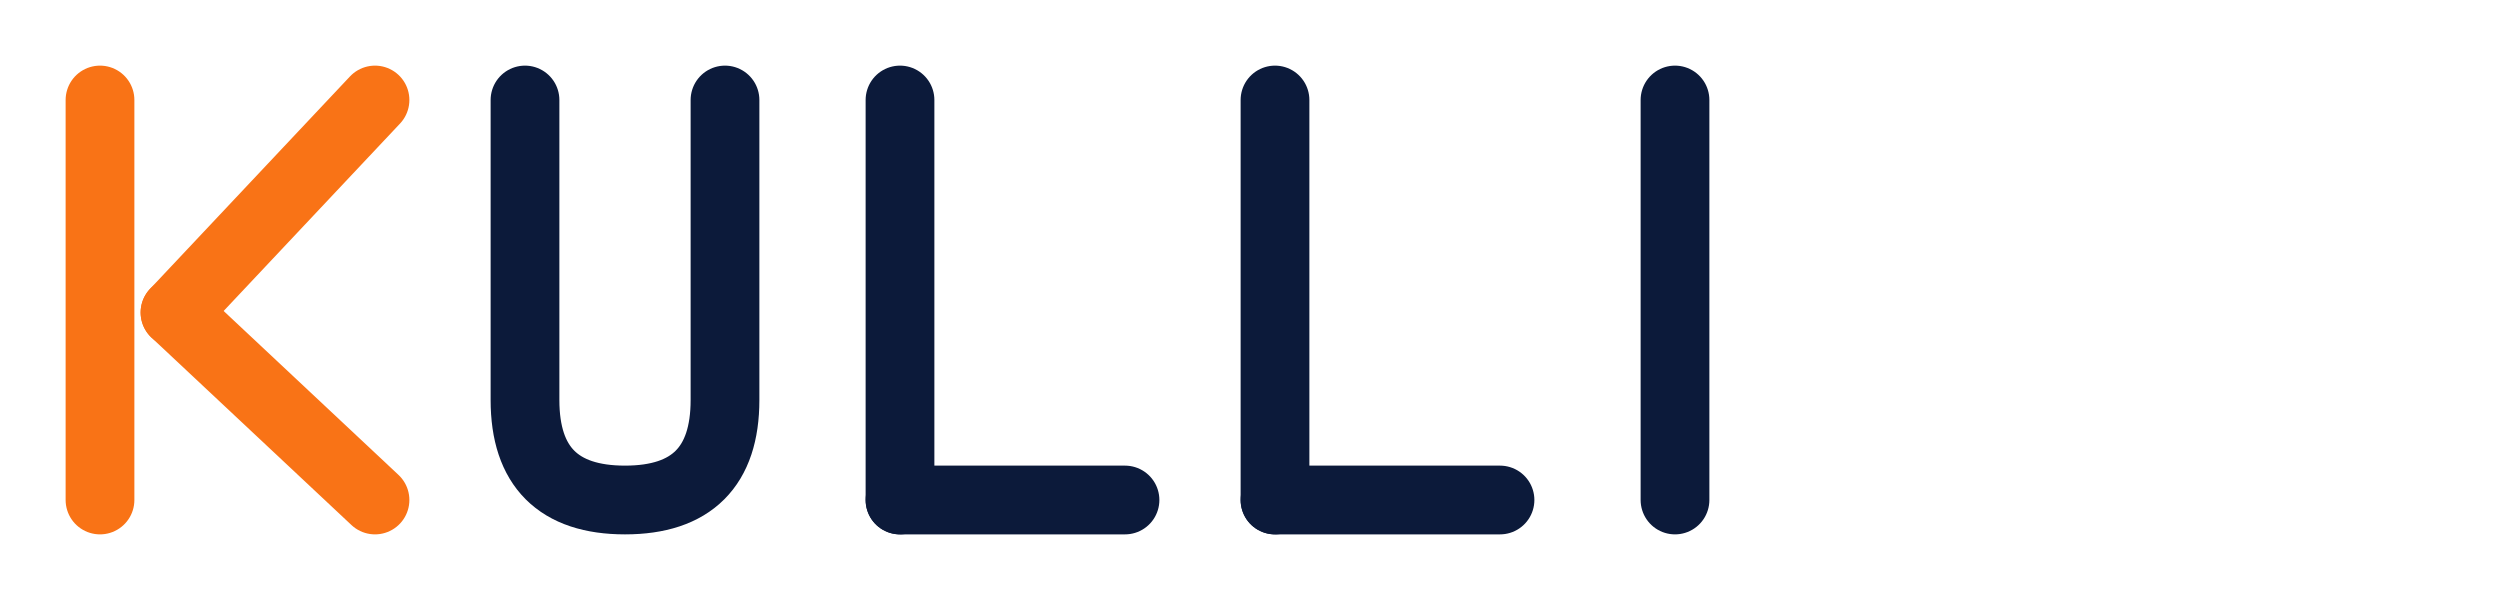
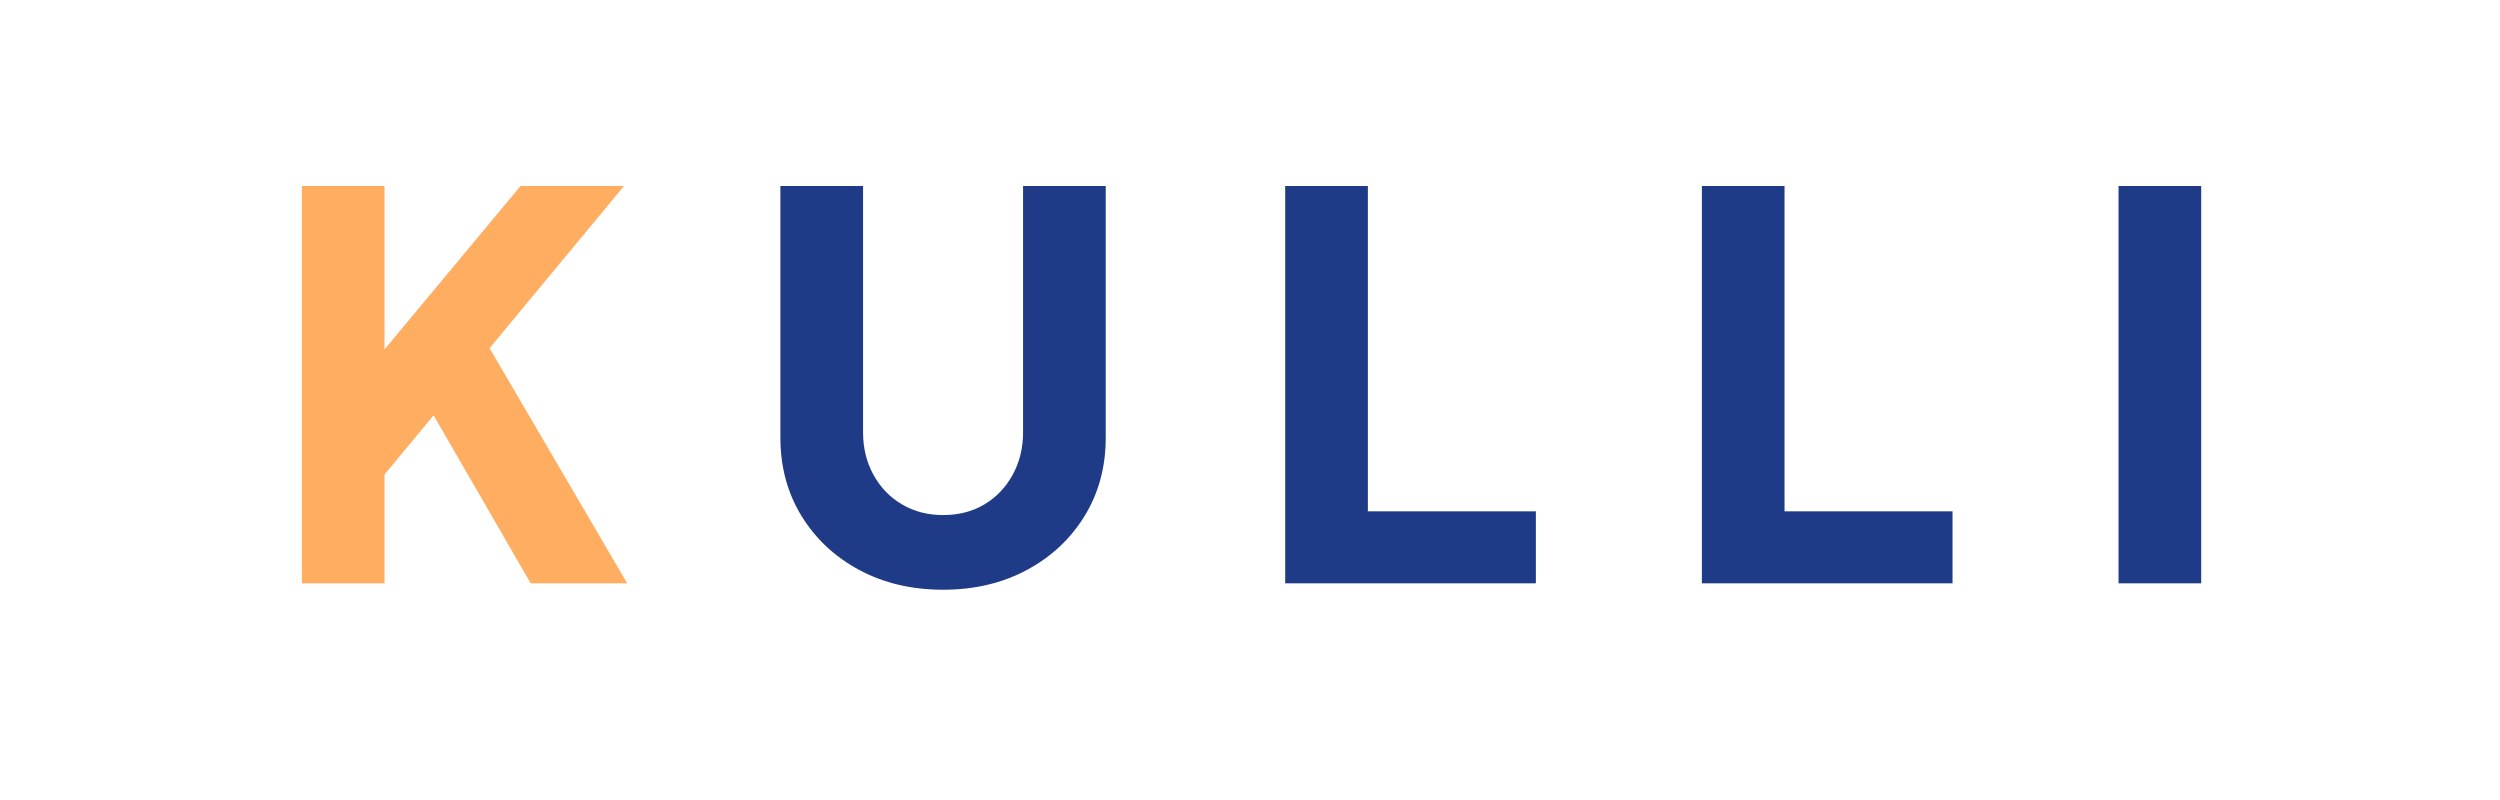
- <svg xmlns="http://www.w3.org/2000/svg" viewBox="0 0 200 48" width="200" height="48">
-   <g stroke="#F97316" stroke-width="5.5" stroke-linecap="round" stroke-linejoin="round" fill="none">
-     <line x1="8" y1="8" x2="8" y2="40" />
-     <line x1="14" y1="25" x2="30" y2="8" />
-     <line x1="14" y1="25" x2="30" y2="40" />
+ <svg xmlns="http://www.w3.org/2000/svg" viewBox="0 0 150 48" width="150" height="48" role="img" aria-label="Kulli">
+   <g transform="translate(16, 35) scale(0.032, -0.032)">
+     <path fill="#FFAD61" d="M66 0V745H221V372L178 387L476 745H670L375 389L384 499L676 0H495L313 315L221 204V0Z" />
  </g>
-   <g stroke="#0C1A3A" stroke-width="5.5" stroke-linecap="round" stroke-linejoin="round" fill="none">
-     <path d="M42,8 L42,32 Q42,40 50,40 Q58,40 58,32 L58,8" />
+   <g transform="translate(45, 35) scale(0.032, -0.032)">
+     <path fill="#1F3B87" d="M362 -12Q274 -12 205.0 25.0Q136 62 96.5 126.5Q57 191 57 273V745H212V283Q212 239 231.5 203.5Q251 168 285.0 148.0Q319 128 362 128Q406 128 439.5 148.0Q473 168 492.5 203.5Q512 239 512 283V745H667V273Q667 191 627.5 126.5Q588 62 519.0 25.0Q450 -12 362 -12Z" />
  </g>
-   <g stroke="#0C1A3A" stroke-width="5.5" stroke-linecap="round" stroke-linejoin="round" fill="none">
-     <line x1="72" y1="8" x2="72" y2="40" />
-     <line x1="72" y1="40" x2="90" y2="40" />
+   <g transform="translate(75, 35) scale(0.032, -0.032)">
+     <path fill="#1F3B87" d="M66 0V745H221V135H536V0Z" />
  </g>
-   <g stroke="#0C1A3A" stroke-width="5.5" stroke-linecap="round" stroke-linejoin="round" fill="none">
-     <line x1="102" y1="8" x2="102" y2="40" />
-     <line x1="102" y1="40" x2="120" y2="40" />
+   <g transform="translate(100, 35) scale(0.032, -0.032)">
+     <path fill="#1F3B87" d="M66 0V745H221V135H536V0Z" />
  </g>
-   <g stroke="#0C1A3A" stroke-width="5.5" stroke-linecap="round" stroke-linejoin="round" fill="none">
-     <line x1="134" y1="8" x2="134" y2="40" />
+   <g transform="translate(125, 35) scale(0.032, -0.032)">
+     <path fill="#1F3B87" d="M66 0V745H221V0Z" />
  </g>
</svg>
